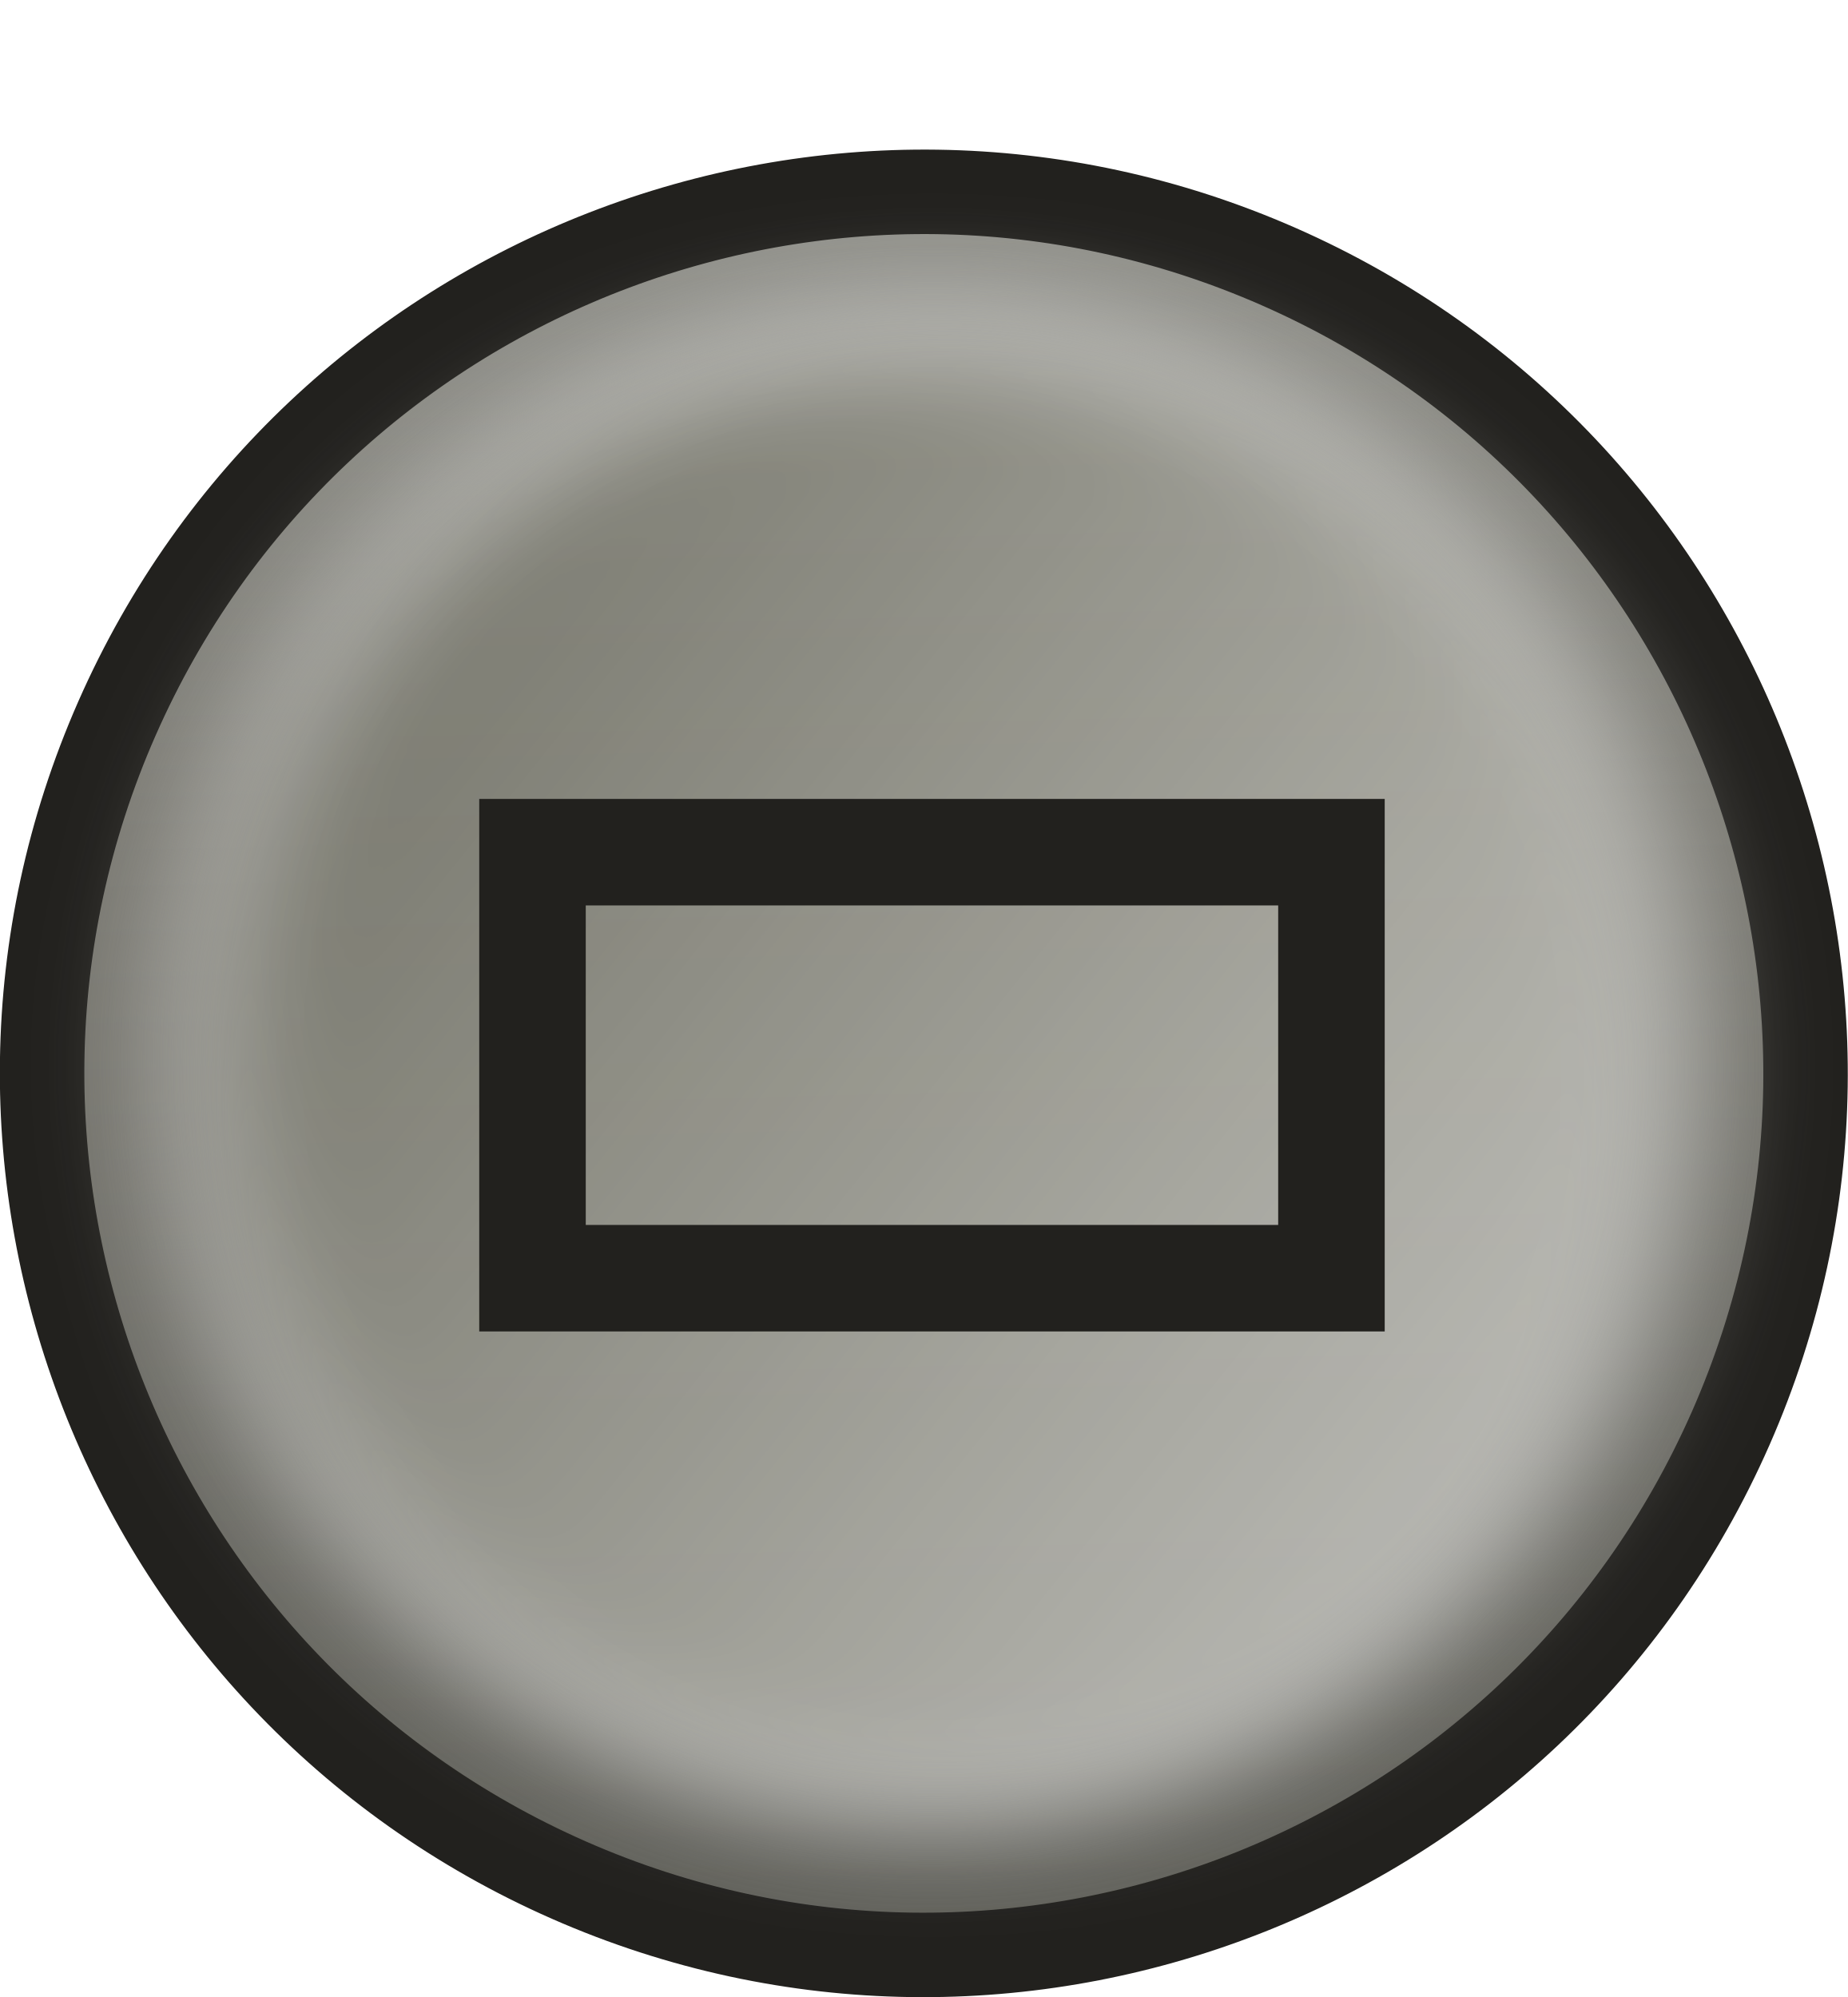
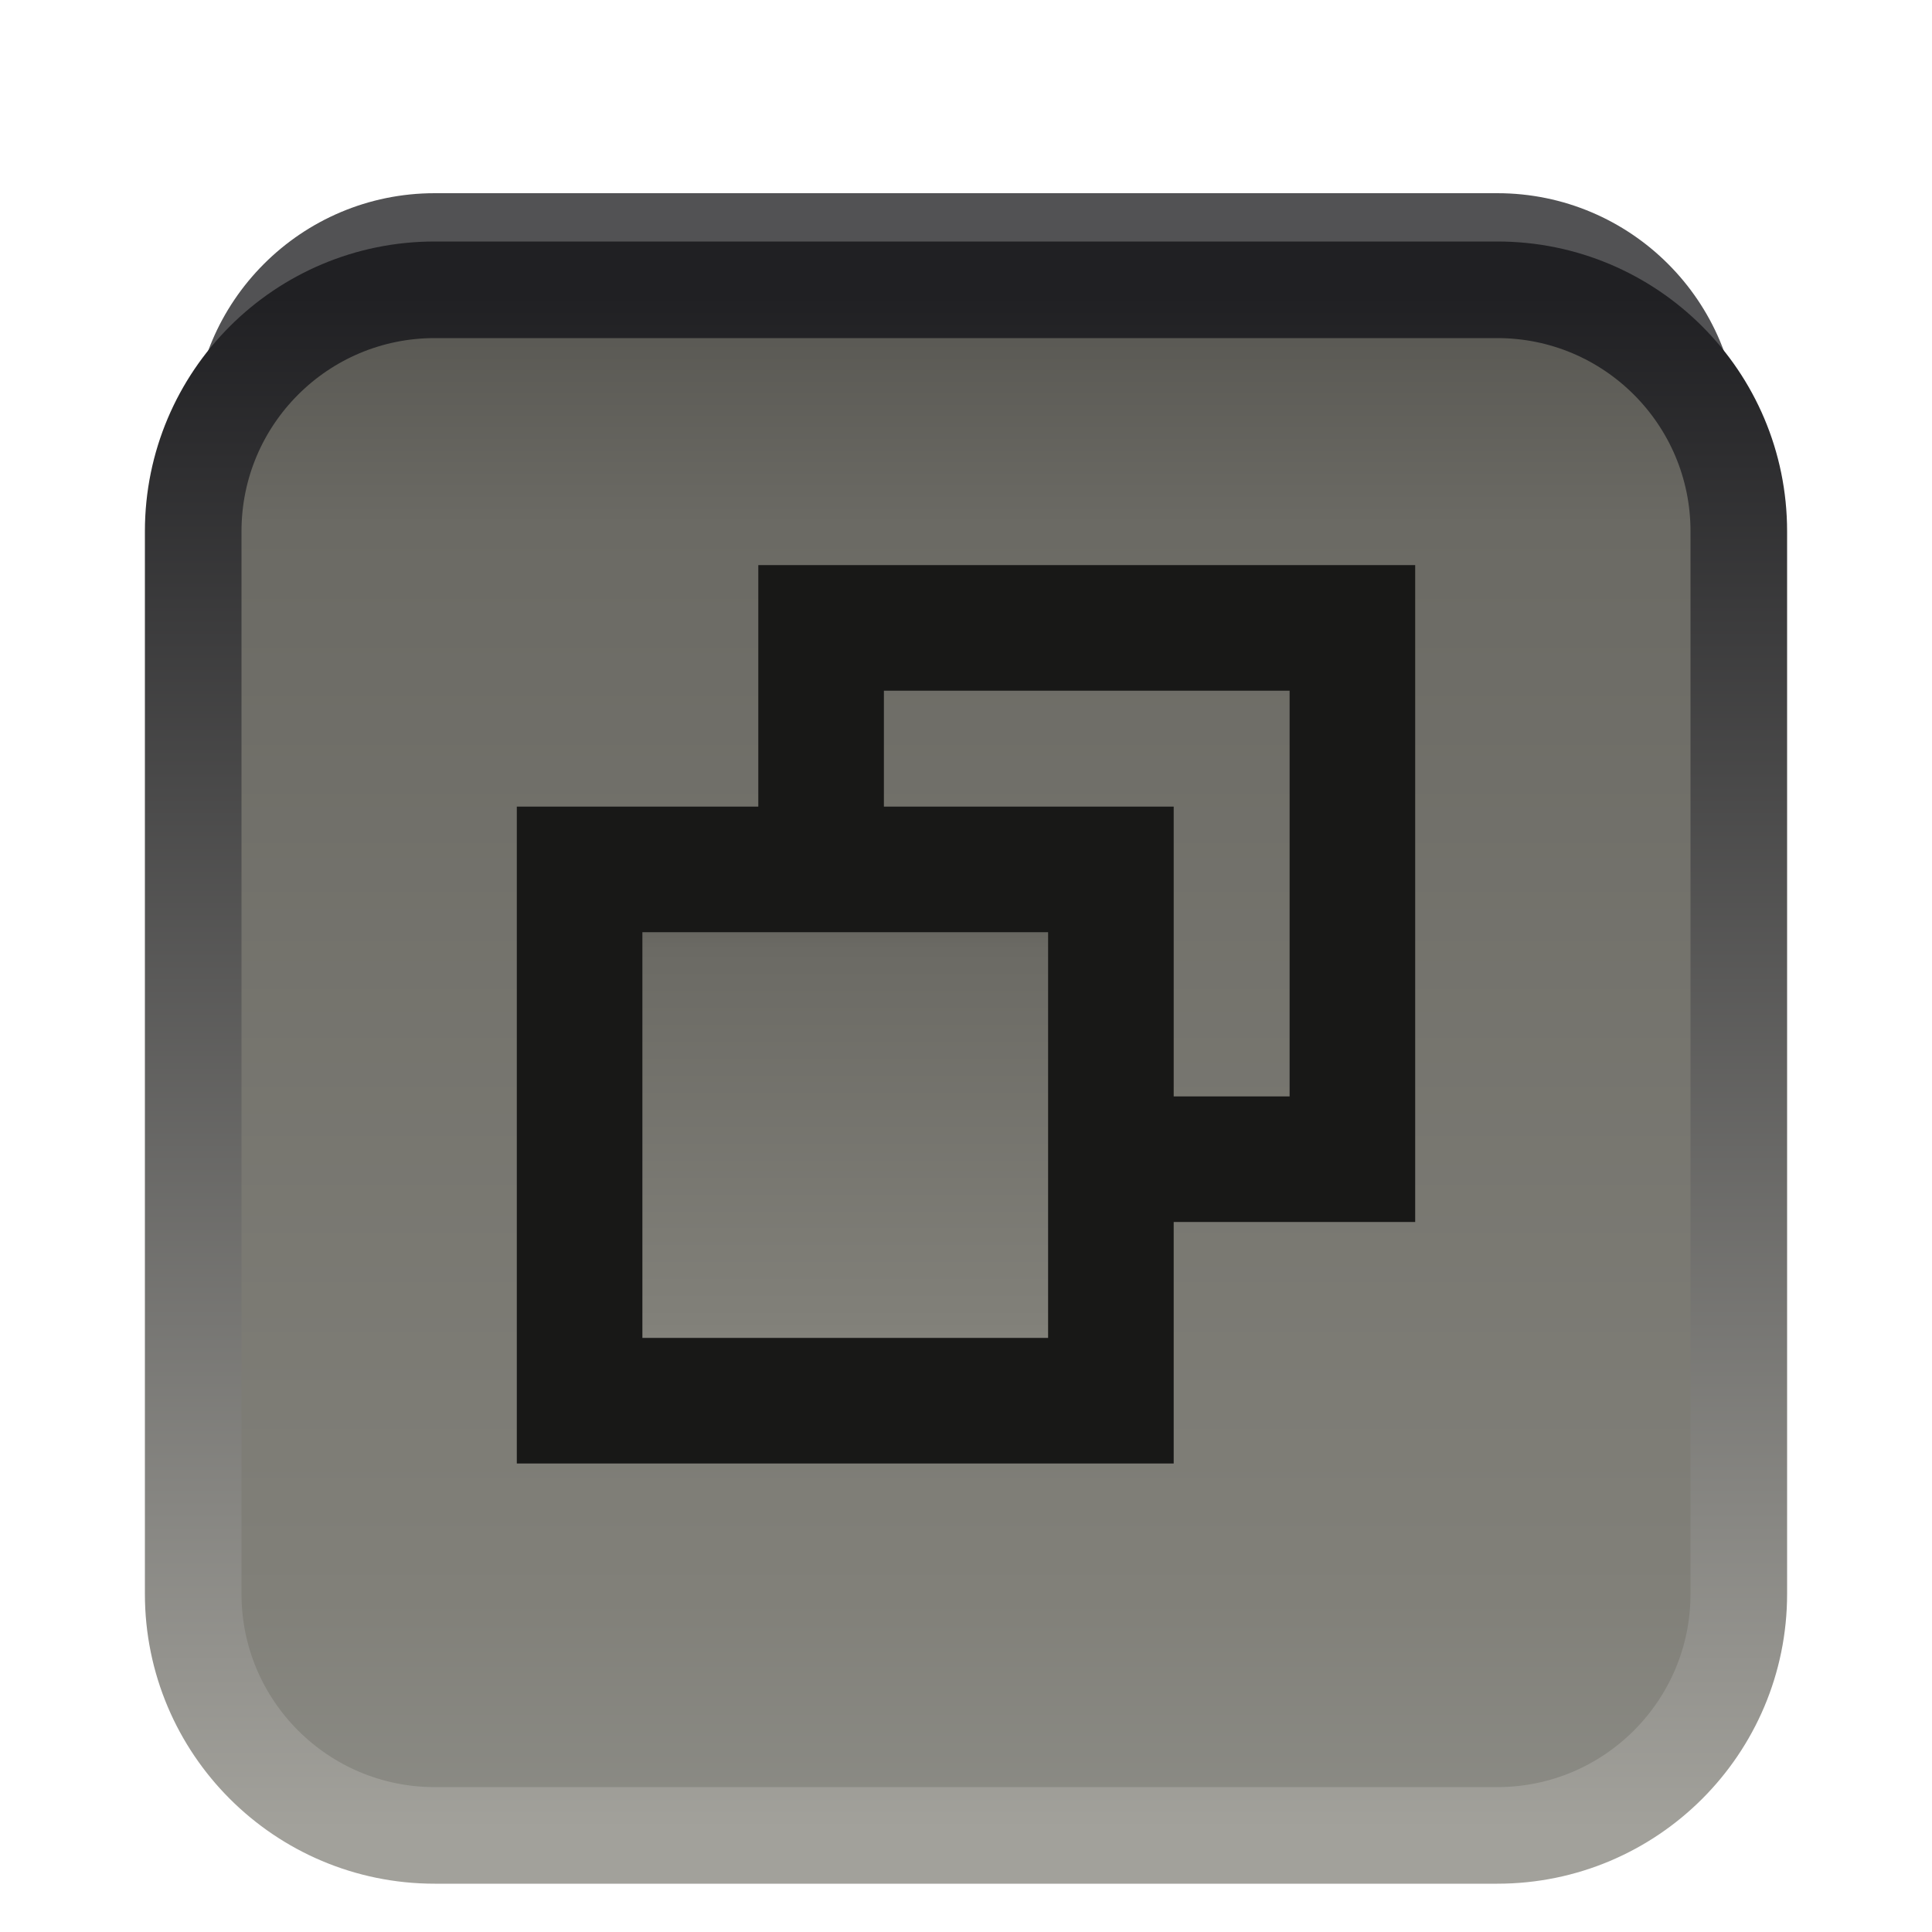
- <svg xmlns="http://www.w3.org/2000/svg" xmlns:xlink="http://www.w3.org/1999/xlink" width="18.5" height="20" id="svg3056" version="1.1" viewBox="0 0 17.344 18.75">
-   <defs id="defs3058">
-     <linearGradient y2="5.463" x2="1.059" y1="13.859" x1="18.841" spreadMethod="repeat" gradientUnits="userSpaceOnUse" id="linearGradient3872" xlink:href="#linearGradient4060-08-4-7" />
-     <linearGradient id="linearGradient4060-08-4-7">
-       <stop style="stop-color:#5f5f59;stop-opacity:1;" offset="0" id="stop4062-7-44-1-3" />
-       <stop id="stop3785-2-2-2-8" offset="0.65" style="stop-color:#7a7972;stop-opacity:1;" />
-       <stop style="stop-color:#91918b;stop-opacity:1;" offset="1" id="stop4064-93-4-6" />
+ <svg xmlns="http://www.w3.org/2000/svg" width="20" height="20" viewBox="0 0 20 20">
+   <defs>
+     <linearGradient id="btn_bg" x1="0%" y1="0%" x2="0%" y2="100%">
+       <stop offset="0%" stop-color="#575651" />
+       <stop offset="15%" stop-color="#6b6a64" />
+       <stop offset="85%" stop-color="#818079" />
+       <stop offset="100%" stop-color="#8c8c86" />
    </linearGradient>
-     <linearGradient y2="2.882" x2="2.245" y1="17.459" x1="16.823" spreadMethod="repeat" gradientUnits="userSpaceOnUse" id="linearGradient3015-0-4" xlink:href="#linearGradient4060-08-6-3-7-1" />
-     <linearGradient id="linearGradient4060-08-6-3-7-1">
-       <stop style="stop-color:#dededa;stop-opacity:1;" offset="0" id="stop4062-7-44-3-0-4-5" />
-       <stop id="stop3785-2-2-6-7-1-2" offset="0.35" style="stop-color:#bdbdb5;stop-opacity:1;" />
-       <stop style="stop-color:#747468;stop-opacity:1;" offset="1" id="stop4064-93-40-6-4-9" />
+     <linearGradient id="btn_border" x1="0%" y1="0%" x2="0%" y2="100%">
+       <stop offset="0%" stop-color="#202023" />
+       <stop offset="100%" stop-color="#a2a19b" />
    </linearGradient>
-     <filter id="filter3844" style="color-interpolation-filters:sRGB">
-       <feGaussianBlur stdDeviation="0.666" id="feGaussianBlur3846" />
-     </filter>
-     <linearGradient y2="5.463" x2="1.059" y1="13.859" x1="18.841" spreadMethod="repeat" gradientUnits="userSpaceOnUse" id="linearGradient4177" xlink:href="#linearGradient4060-08-4-7" gradientTransform="matrix(0.869281,0,0,0.8710162,943.5334,420.005)" />
  </defs>
-   <g id="layer1" transform="translate(-0.00131051,-1033.611)">
-     <circle style="display:inline;fill:url(#linearGradient4177);fill-opacity:1;fill-rule:nonzero;stroke:#22211e;stroke-width:0.793;stroke-miterlimit:4;stroke-dasharray:none;stroke-opacity:1" id="path3290" transform="matrix(-0.4027454,0.915312,0.9153121,0.4027453,0,0)" cx="951.808" cy="428.28" r="8.275" />
-     <ellipse style="color:#000000;display:inline;overflow:visible;visibility:visible;opacity:0.7;fill:url(#linearGradient3015-0-4);fill-opacity:1;fill-rule:nonzero;stroke:#dddddb;stroke-width:0.791;stroke-linecap:butt;stroke-linejoin:miter;stroke-miterlimit:4;stroke-dasharray:none;stroke-dashoffset:0;stroke-opacity:1;marker:none;filter:url(#filter3844);enable-background:accumulate" id="path3290-1" transform="matrix(0.0788614,0.7206654,0.7224342,-0.07918593,1.136175,1037.505)" cx="9.519" cy="9.5" rx="9.519" ry="9.5" />
-     <rect style="color:#000000;display:inline;overflow:visible;visibility:visible;fill:none;stroke:#22211e;stroke-width:1;stroke-linecap:butt;stroke-linejoin:miter;stroke-miterlimit:4;stroke-dasharray:none;stroke-dashoffset:0;stroke-opacity:1;marker:none;enable-background:accumulate" id="rect5710-6" width="7.5" height="4" x="5" y="1041.612" rx="0" ry="1.401" />
-   </g>
+   <rect x="2" y="2" width="16" height="16" rx="2.5" ry="2.5" fill="#18181b" opacity="0.75" />
+   <rect x="2" y="3" width="16" height="16" rx="2.5" ry="2.5" fill="url(#btn_bg)" stroke="url(#btn_border)" stroke-width="1" />
+   <rect x="8.5" y="5.5" width="5.5" height="5.5" fill="none" stroke="#181817" stroke-width="1.3" transform="translate(0, 1)" />
+   <rect x="6" y="8" width="5.5" height="5.5" fill="url(#btn_bg)" stroke="#181817" stroke-width="1.3" transform="translate(0, 1)" />
</svg>
